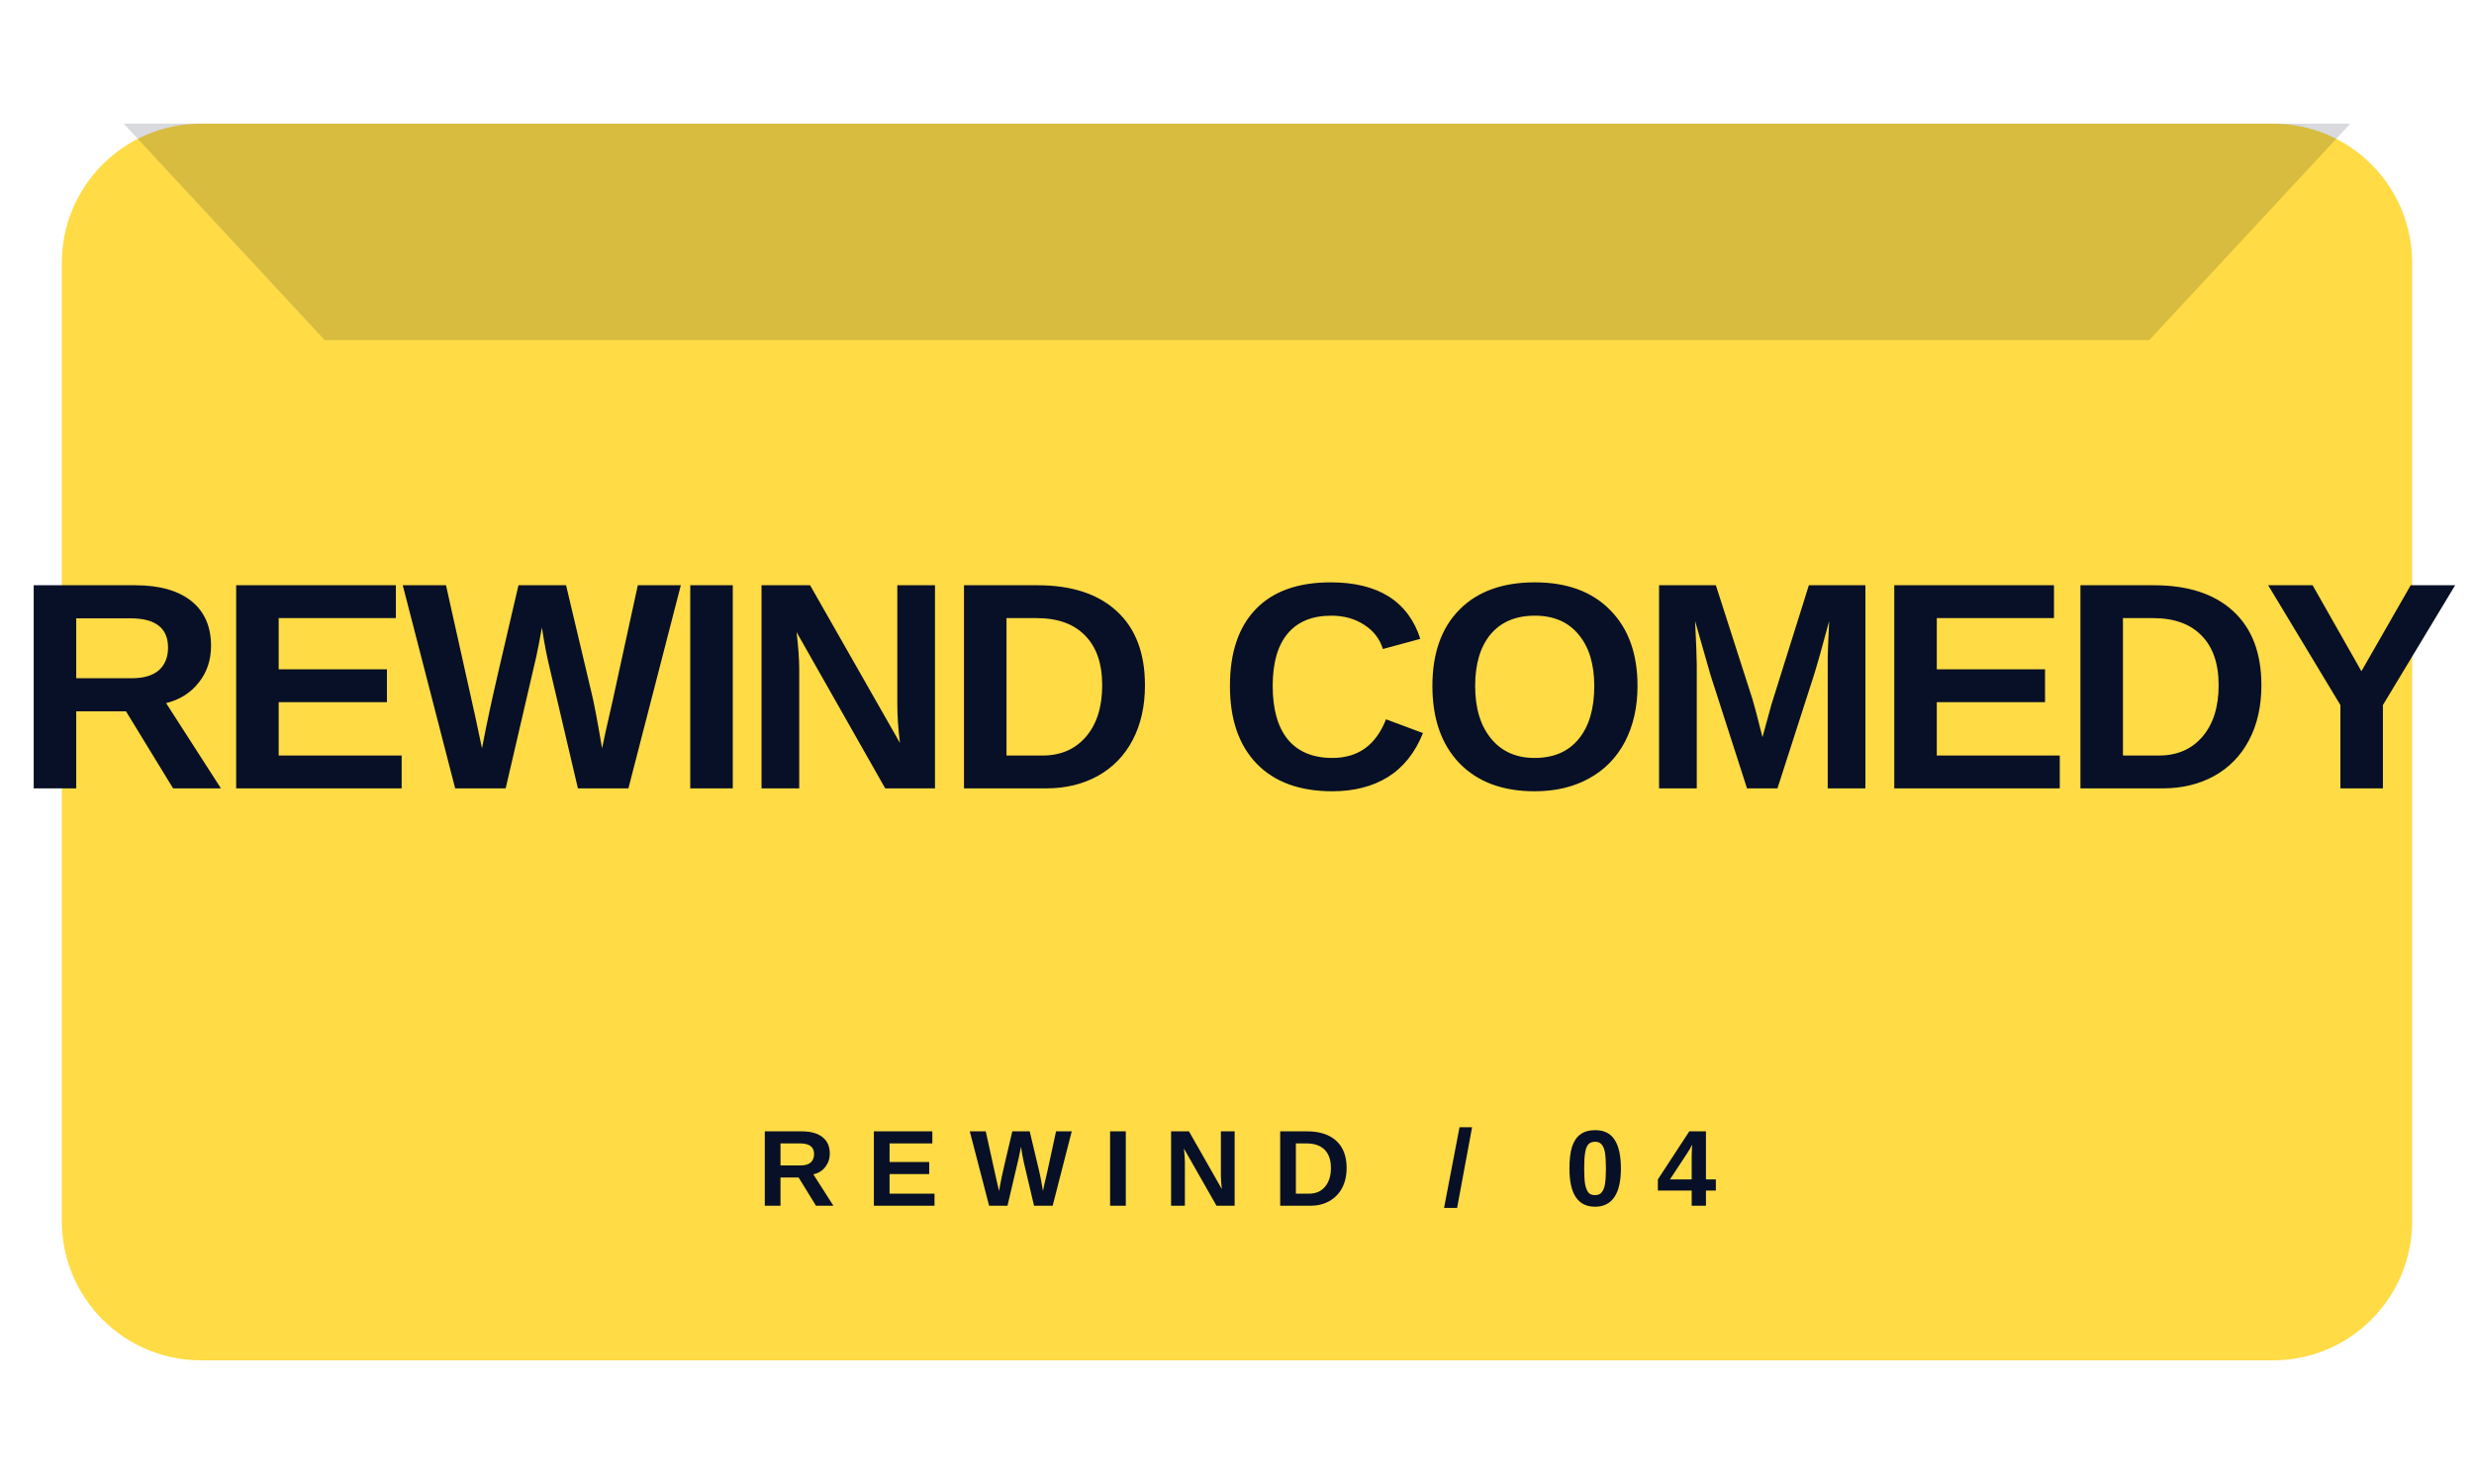
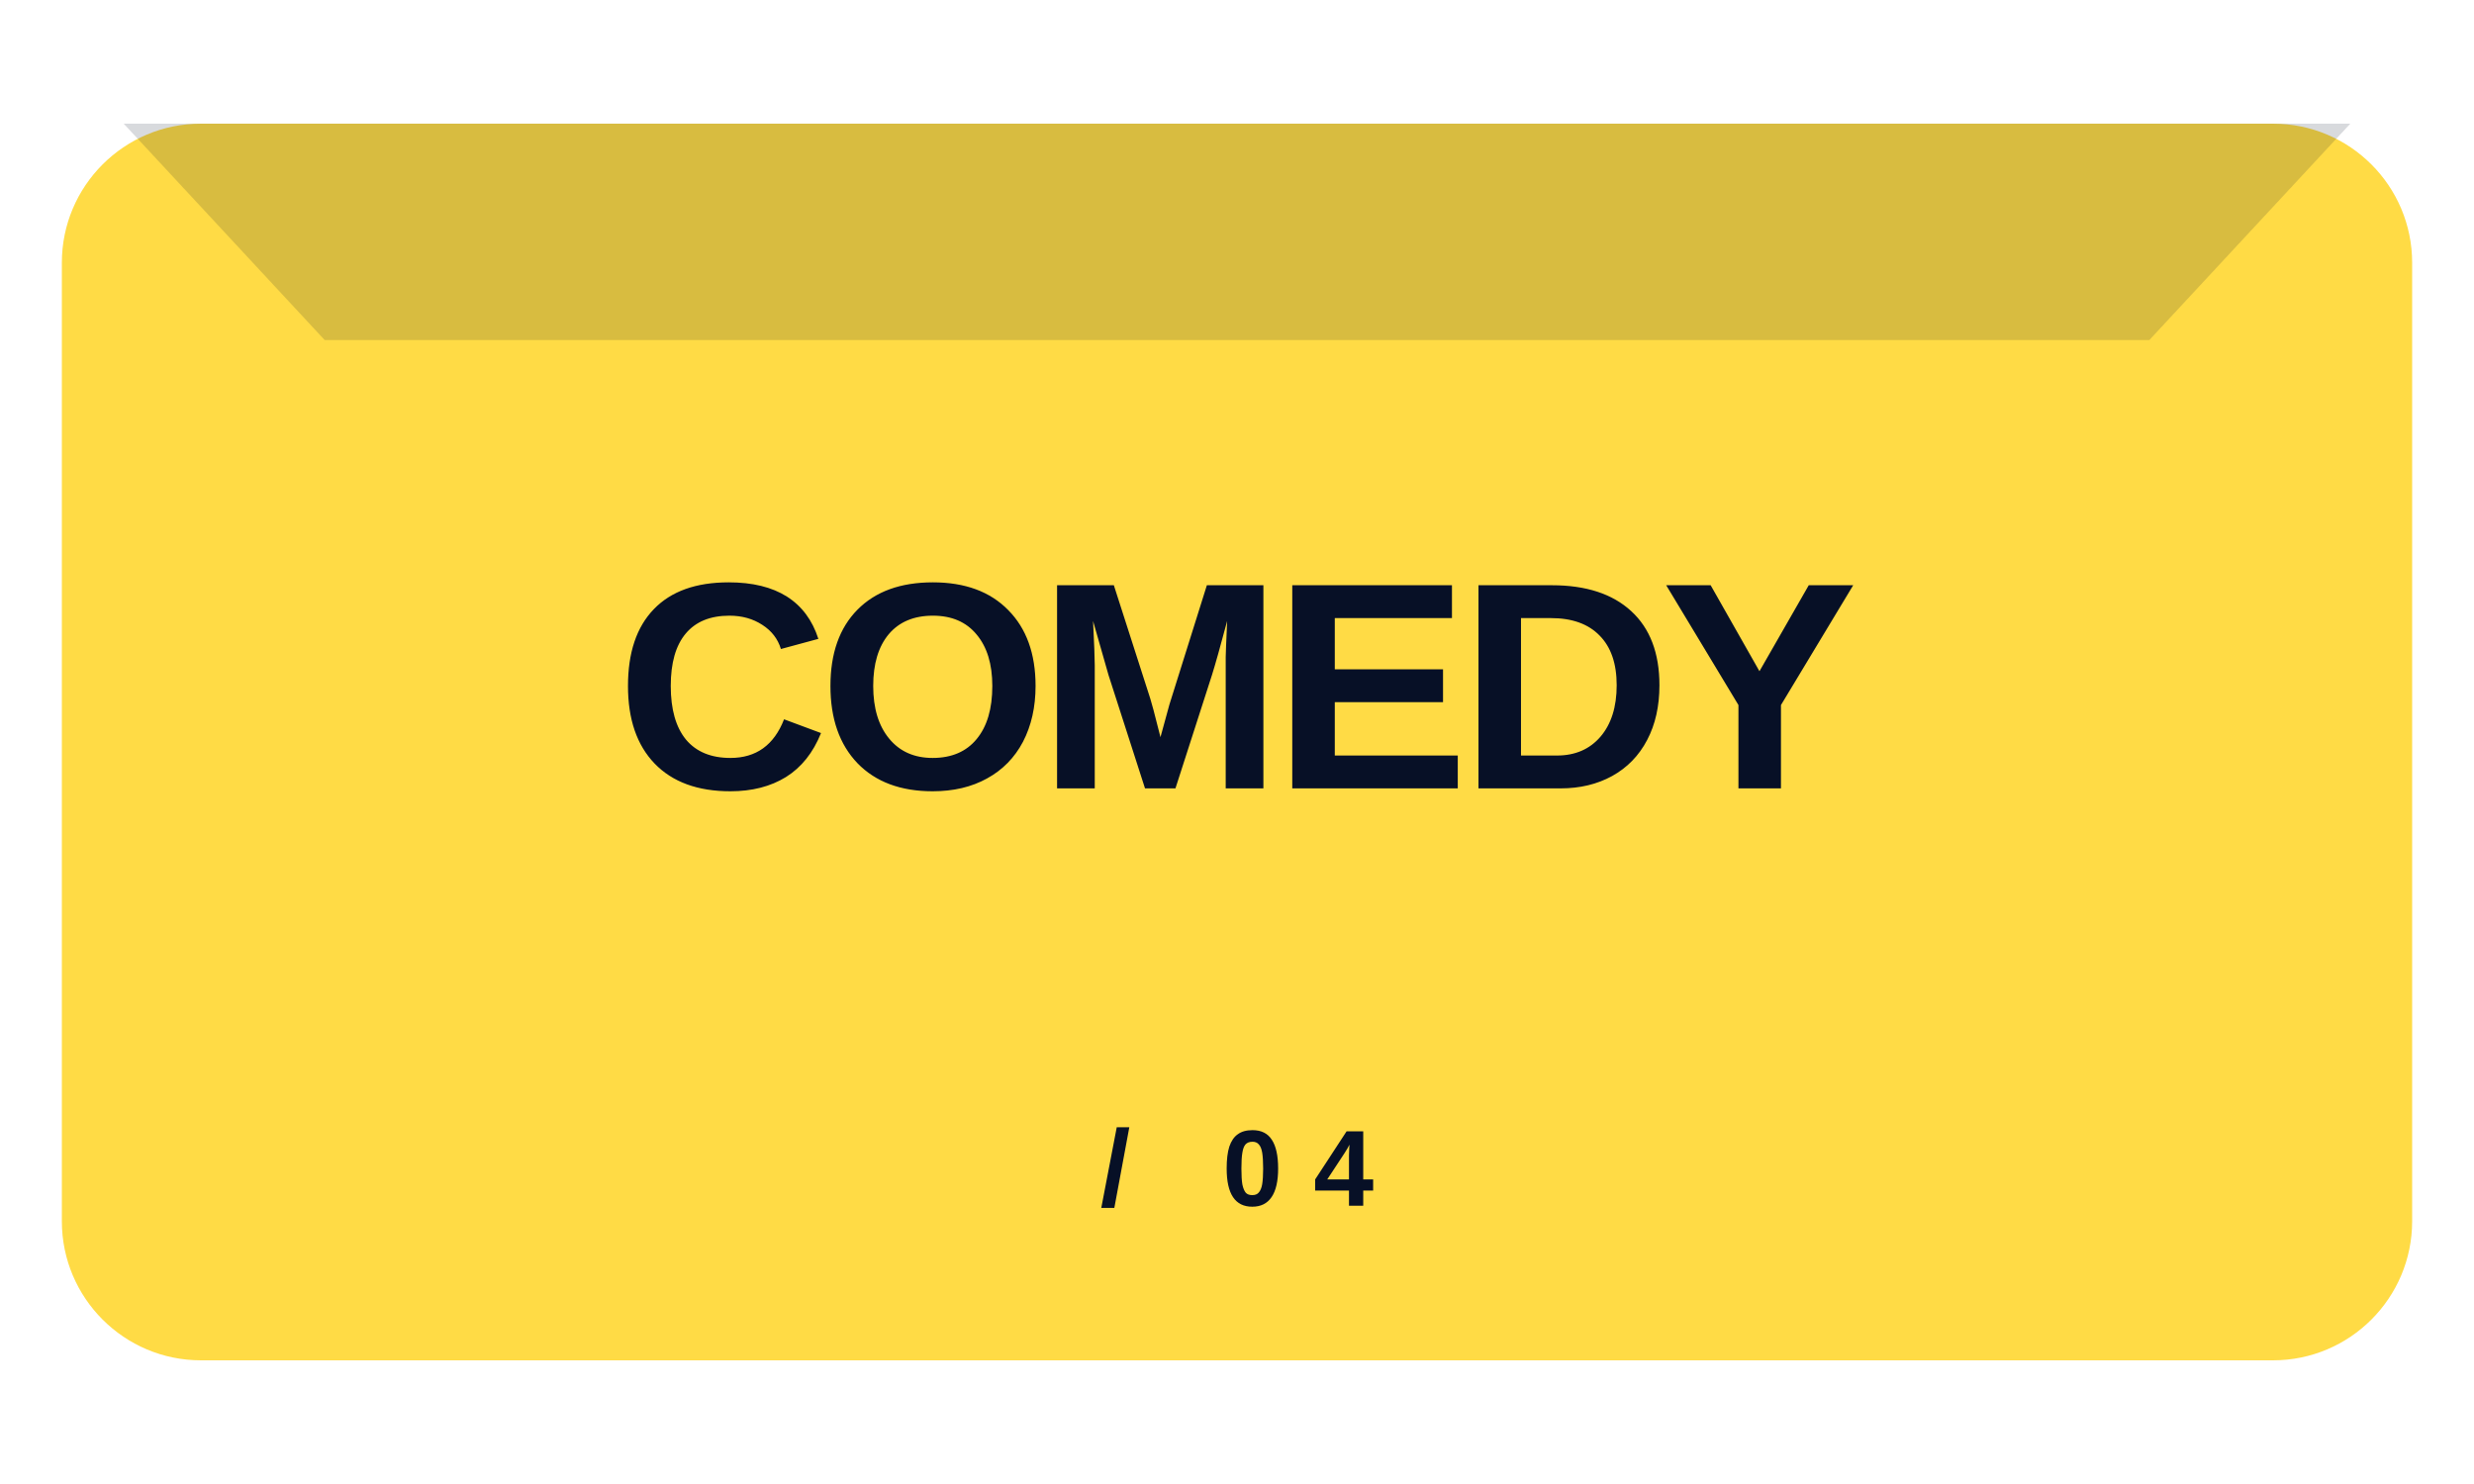
<svg xmlns="http://www.w3.org/2000/svg" width="160" height="96" viewBox="0 0 160 96" role="img" aria-labelledby="title">
  <rect x="4" y="8" width="152" height="80" rx="9" fill="#ffdb45" />
  <path d="M8 8H152L139 22H21Z" fill="#071026" opacity=".16" />
  <g fill="#071026" font-family="Arial Black,Arial,sans-serif" font-weight="900" letter-spacing="-.7">
-     <text x="80" y="51.0" text-anchor="middle" textLength="130.0" lengthAdjust="spacingAndGlyphs" font-size="19.1">REWIND COMEDY</text>
+     <text x="80" y="51.0" text-anchor="middle" textLength="130.0" lengthAdjust="spacingAndGlyphs" font-size="19.1">COMEDY</text>
  </g>
-   <text x="80" y="78" text-anchor="middle" font-family="Arial,sans-serif" font-size="7" font-weight="700" letter-spacing="2" fill="#071026">REWIND / 04</text>
+   <text x="80" y="78" text-anchor="middle" font-family="Arial,sans-serif" font-size="7" font-weight="700" letter-spacing="2" fill="#071026">/ 04</text>
</svg>
